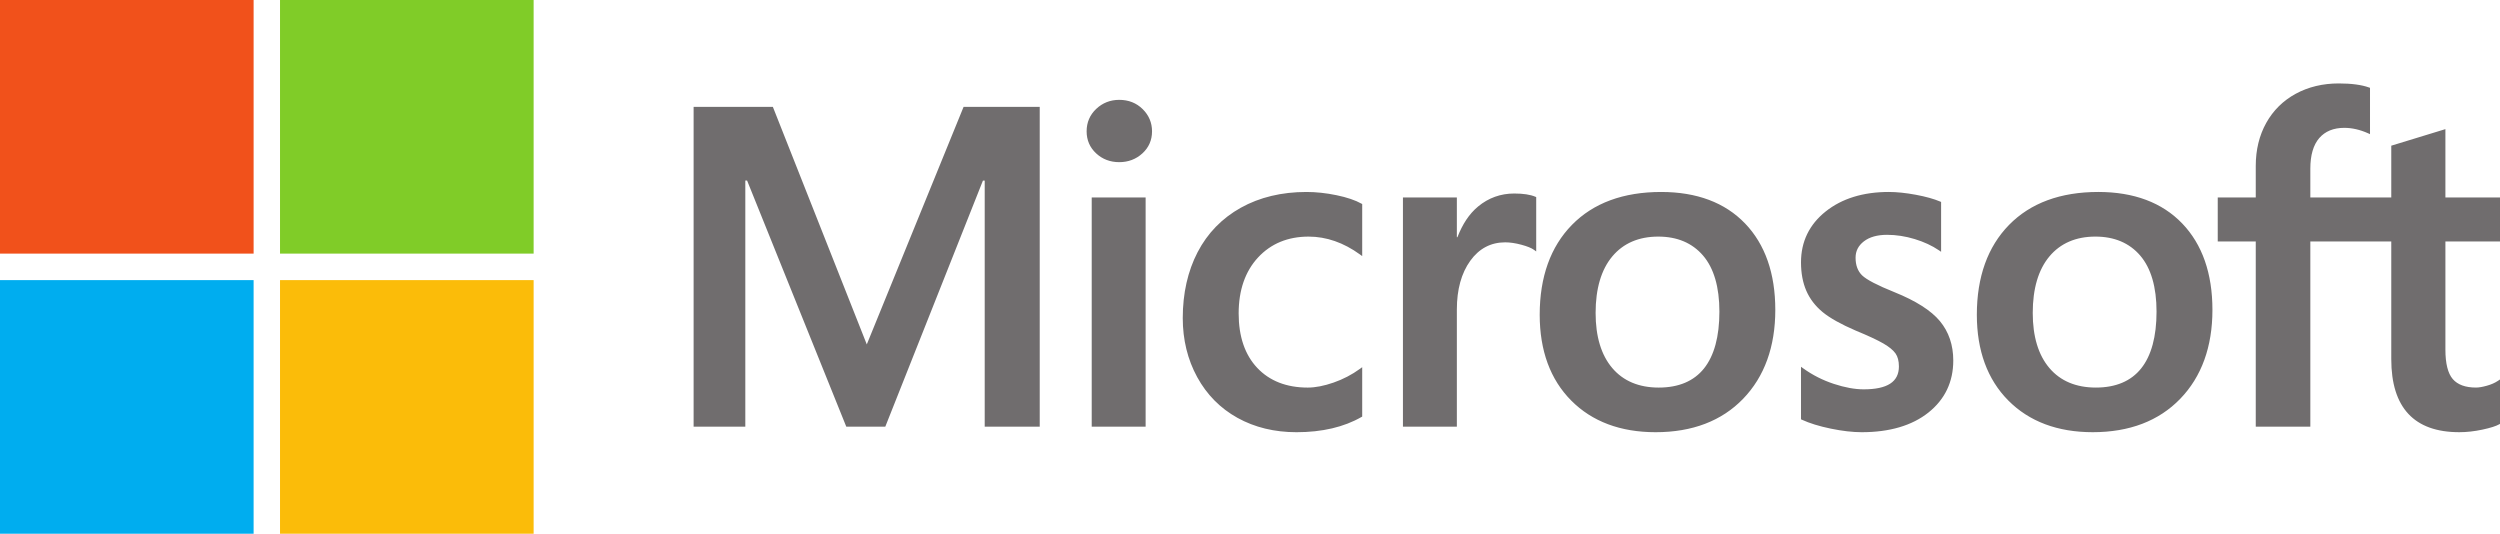
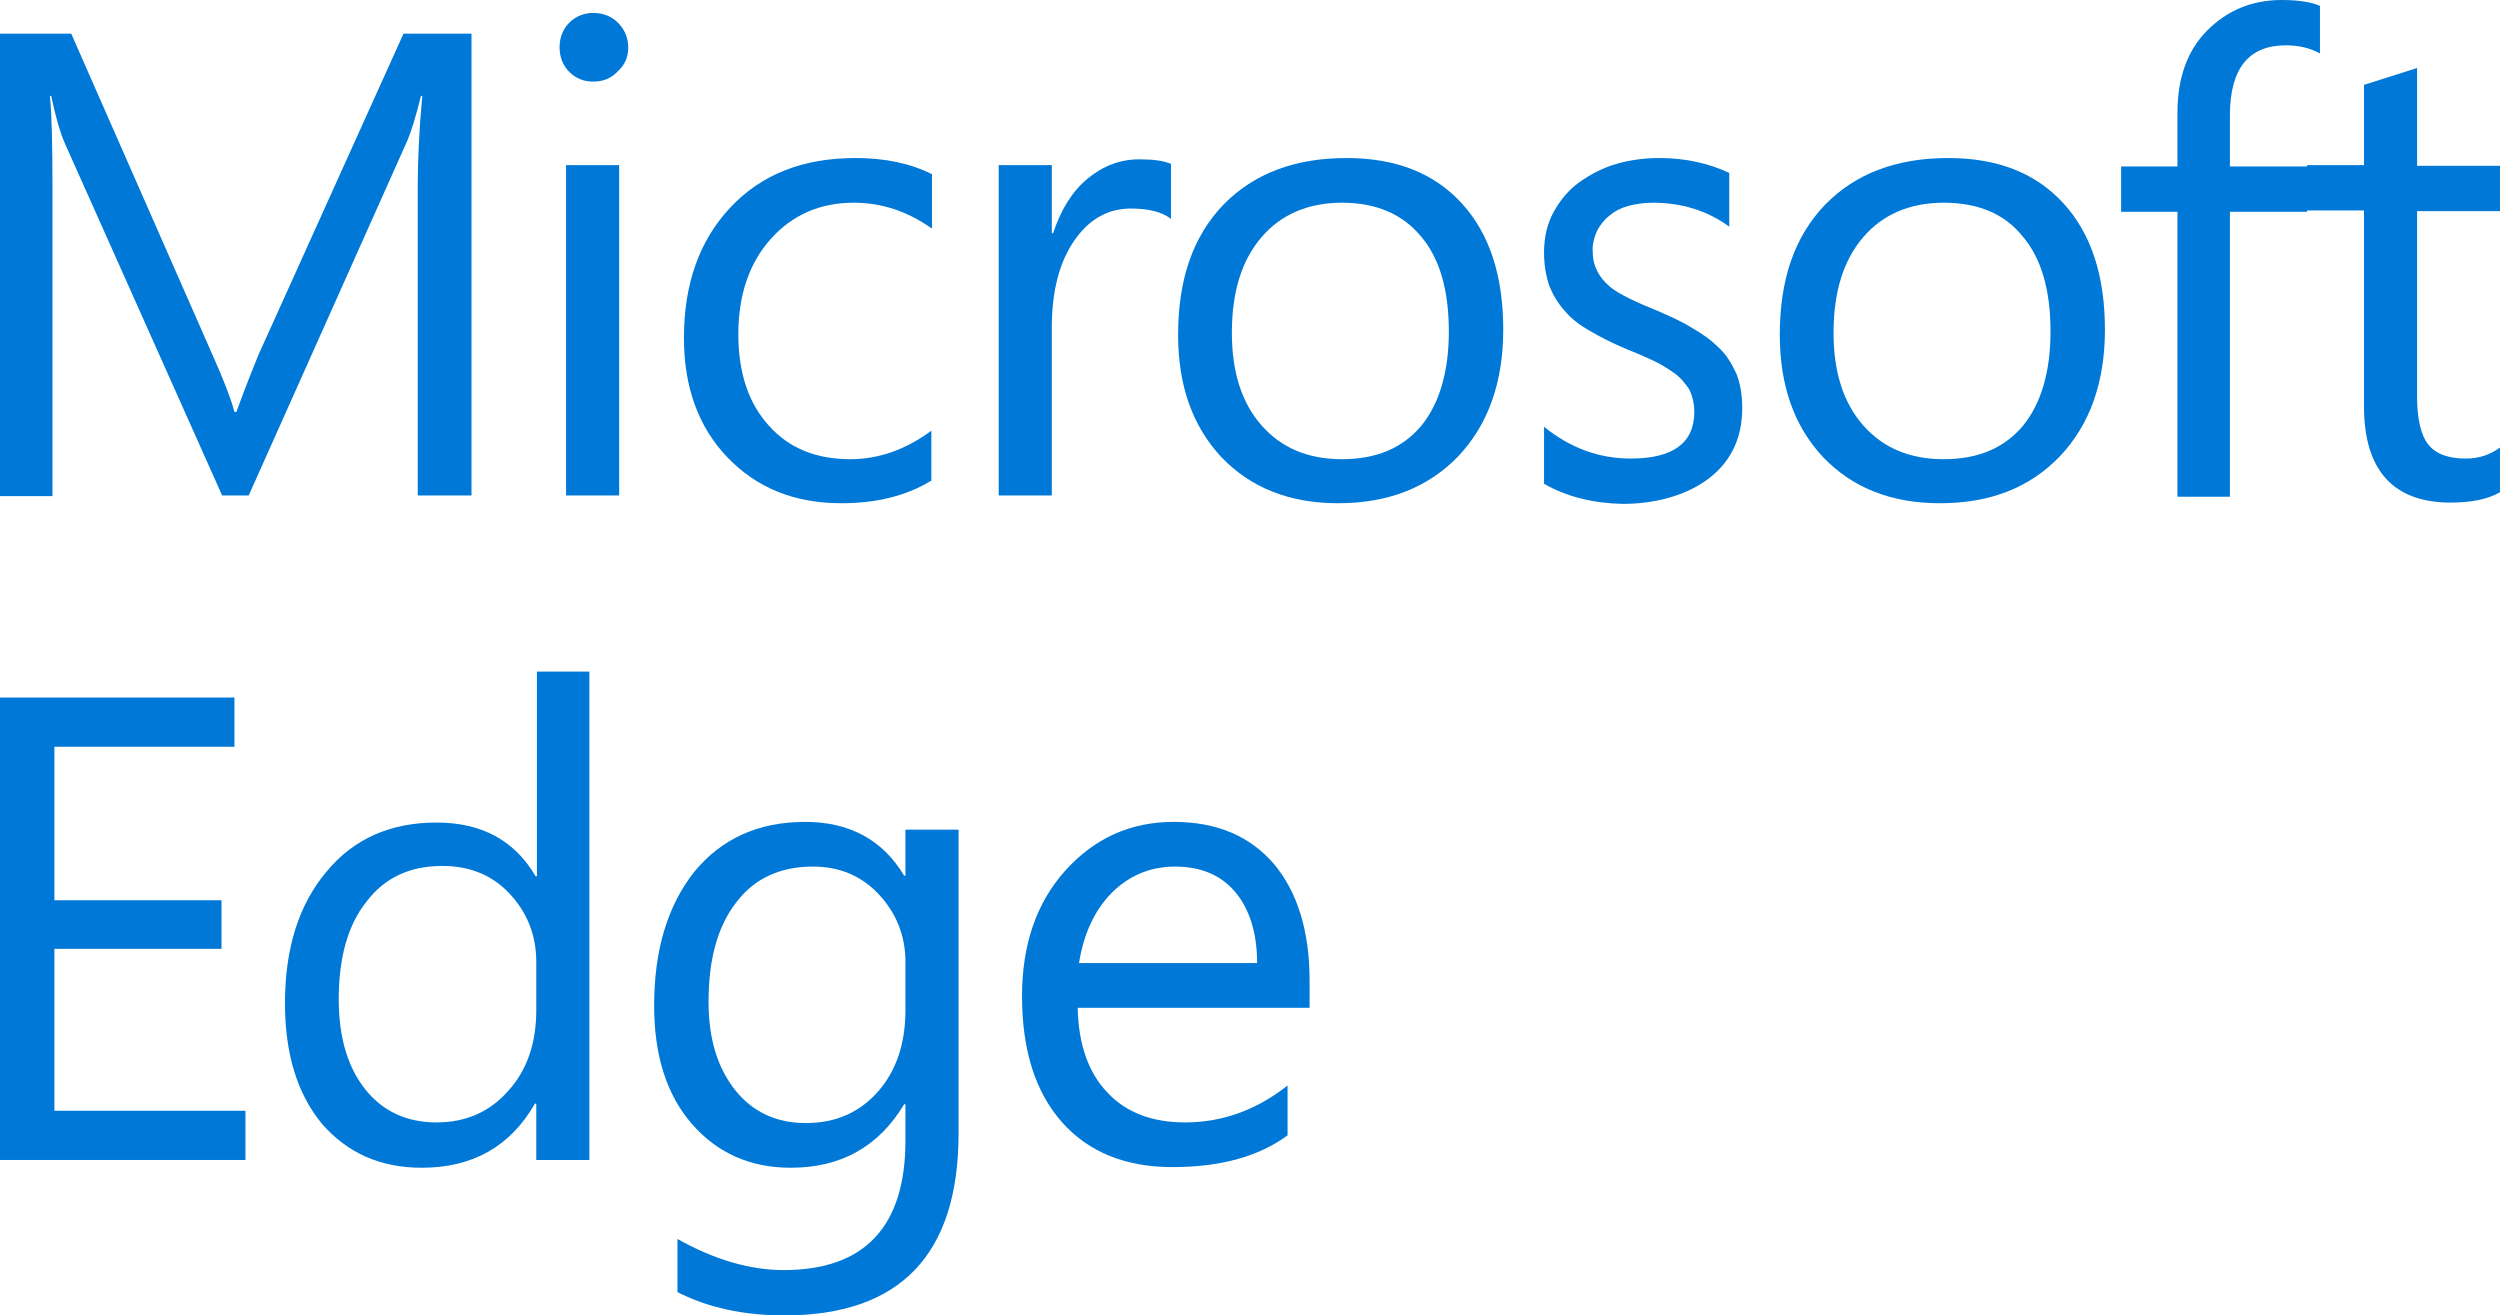
- <svg xmlns="http://www.w3.org/2000/svg" version="1.1" width="1033.745" height="220.695" viewBox="0 0 1033.745 220.695" id="svg5358">
-   <defs id="defs5360" />
-   <path d="m 1033.745,99.838 0,-18.18 -22.576,0 0,-28.264 -0.76,0.234 -21.205,6.487 -0.417,0.128 0,21.415 -33.469,0 0,-11.929 c 0,-5.555 1.242,-9.806 3.69,-12.641 2.431,-2.801 5.909,-4.225 10.342,-4.225 3.189,0 6.49,0.751 9.811,2.232 l 0.833,0.371 0,-19.146 -0.391,-0.144 c -3.099,-1.114 -7.315,-1.675 -12.539,-1.675 -6.585,0 -12.569,1.433 -17.786,4.272 -5.221,2.844 -9.329,6.904 -12.205,12.066 -2.868,5.156 -4.322,11.111 -4.322,17.701 l 0,13.116 -15.72,0 0,18.18 15.72,0 0,76.589 22.567,0 0,-76.589 33.469,0 0,48.671 c 0,20.045 9.455,30.204 28.101,30.204 3.065,0 6.289,-0.36 9.582,-1.064 3.351,-0.721 5.634,-1.442 6.978,-2.212 l 0.297,-0.175 0,-18.349 -0.917,0.608 c -1.225,0.818 -2.75,1.484 -4.539,1.979 -1.796,0.505 -3.296,0.759 -4.457,0.759 -4.369,0 -7.6,-1.177 -9.606,-3.5 -2.027,-2.344 -3.056,-6.444 -3.056,-12.178 l 0,-44.742 22.576,0 z m -167.112,60.422 c -8.191,0 -14.649,-2.716 -19.2,-8.066 -4.579,-5.378 -6.899,-13.044 -6.899,-22.784 0,-10.049 2.32,-17.914 6.901,-23.386 4.554,-5.436 10.95,-8.195 19.014,-8.195 7.825,0 14.054,2.635 18.515,7.836 4.485,5.228 6.76,13.03 6.76,23.196 0,10.291 -2.14,18.196 -6.36,23.484 -4.19,5.249 -10.491,7.915 -18.731,7.915 m 1.005,-80.885 c -15.627,0 -28.04,4.579 -36.889,13.61 -8.844,9.033 -13.329,21.531 -13.329,37.154 0,14.838 4.378,26.773 13.011,35.468 8.634,8.699 20.384,13.105 34.92,13.105 15.149,0 27.314,-4.643 36.16,-13.799 8.845,-9.148 13.326,-21.527 13.326,-36.785 0,-15.07 -4.205,-27.094 -12.502,-35.731 -8.301,-8.641 -19.977,-13.021 -34.697,-13.021 m -86.603,-5e-4 c -10.63,0 -19.422,2.719 -26.14,8.08 -6.758,5.393 -10.185,12.466 -10.185,21.025 0,4.449 0.74,8.401 2.196,11.752 1.465,3.364 3.732,6.324 6.744,8.809 2.99,2.465 7.603,5.048 13.717,7.674 5.139,2.115 8.973,3.905 11.408,5.315 2.38,1.381 4.07,2.771 5.024,4.124 0.926,1.324 1.397,3.135 1.397,5.372 0,6.366 -4.768,9.464 -14.579,9.464 -3.639,0 -7.79,-0.759 -12.338,-2.257 -4.55,-1.496 -8.801,-3.647 -12.634,-6.406 l -0.936,-0.671 0,21.726 0.344,0.16 c 3.194,1.474 7.219,2.716 11.964,3.695 4.736,0.979 9.039,1.478 12.777,1.478 11.535,0 20.824,-2.732 27.601,-8.125 6.821,-5.43 10.279,-12.67 10.279,-21.526 0,-6.388 -1.861,-11.866 -5.53,-16.284 -3.643,-4.383 -9.965,-8.405 -18.785,-11.961 -7.026,-2.82 -11.527,-5.161 -13.384,-6.957 -1.79,-1.736 -2.699,-4.191 -2.699,-7.3 0,-2.756 1.121,-4.964 3.425,-6.753 2.321,-1.798 5.551,-2.711 9.604,-2.711 3.76,0 7.607,0.594 11.432,1.758 3.824,1.164 7.181,2.723 9.985,4.63 l 0.921,0.63 0,-20.61 -0.354,-0.152 c -2.586,-1.109 -5.996,-2.058 -10.137,-2.828 -4.125,-0.762 -7.866,-1.149 -11.119,-1.149 m -95.157,80.885 c -8.189,0 -14.649,-2.716 -19.199,-8.066 -4.58,-5.378 -6.896,-13.041 -6.896,-22.784 0,-10.049 2.319,-17.914 6.901,-23.386 4.55,-5.436 10.945,-8.195 19.012,-8.195 7.822,0 14.051,2.635 18.514,7.836 4.485,5.228 6.76,13.03 6.76,23.196 0,10.291 -2.141,18.196 -6.361,23.484 -4.19,5.249 -10.489,7.915 -18.731,7.915 m 1.008,-80.885 c -15.631,0 -28.044,4.579 -36.889,13.61 -8.844,9.033 -13.331,21.531 -13.331,37.154 0,14.844 4.38,26.773 13.014,35.468 8.634,8.699 20.383,13.105 34.92,13.105 15.145,0 27.314,-4.643 36.16,-13.799 8.842,-9.148 13.326,-21.527 13.326,-36.785 0,-15.07 -4.206,-27.094 -12.505,-35.731 -8.304,-8.641 -19.977,-13.021 -34.695,-13.021 m -84.477,18.695 0,-16.411 -22.293,0 0,94.766 22.293,0 0,-48.476 c 0,-8.244 1.869,-15.015 5.556,-20.13 3.641,-5.054 8.494,-7.615 14.418,-7.615 2.007,0 4.261,0.331 6.702,0.986 2.416,0.651 4.166,1.357 5.199,2.101 l 0.936,0.679 0,-22.474 -0.361,-0.155 c -2.076,-0.882 -5.013,-1.327 -8.729,-1.327 -5.601,0 -10.615,1.8 -14.909,5.344 -3.769,3.115 -6.494,7.386 -8.576,12.713 l -0.236,0 z m -62.213,-18.695 c -10.226,0 -19.349,2.194 -27.109,6.516 -7.775,4.332 -13.787,10.519 -17.879,18.385 -4.072,7.848 -6.14,17.014 -6.14,27.235 0,8.954 2.005,17.171 5.968,24.413 3.965,7.254 9.578,12.929 16.681,16.865 7.094,3.931 15.293,5.925 24.37,5.925 10.594,0 19.639,-2.119 26.891,-6.295 l 0.292,-0.169 0,-20.422 -0.936,0.684 c -3.285,2.393 -6.956,4.303 -10.906,5.679 -3.94,1.375 -7.532,2.07 -10.681,2.07 -8.748,0 -15.769,-2.737 -20.866,-8.133 -5.109,-5.404 -7.699,-12.99 -7.699,-22.538 0,-9.607 2.701,-17.389 8.025,-23.131 5.306,-5.725 12.341,-8.629 20.907,-8.629 7.327,0 14.467,2.481 21.223,7.381 l 0.934,0.679 0,-21.519 -0.301,-0.17 c -2.542,-1.423 -6.009,-2.598 -10.314,-3.489 -4.285,-0.889 -8.476,-1.337 -12.46,-1.337 m -66.481,2.284 -22.293,0 0,94.766 22.293,0 0,-94.766 z M 462.796,41.288 c -3.669,0 -6.869,1.249 -9.498,3.724 -2.64,2.482 -3.98,5.607 -3.98,9.295 0,3.63 1.324,6.697 3.938,9.114 2.598,2.409 5.808,3.63 9.54,3.63 3.731,0 6.954,-1.221 9.582,-3.626 2.646,-2.42 3.987,-5.487 3.987,-9.117 0,-3.559 -1.305,-6.652 -3.879,-9.195 -2.57,-2.538 -5.831,-3.824 -9.691,-3.824 m -55.62,33.38 0,101.757 22.75,0 0,-132.235 -31.486,0 -40.023,98.22 -38.839,-98.22 -32.769,0 0,132.235 21.379,0 0,-101.767 0.735,0 41.013,101.767 16.134,0 40.373,-101.757 0.734,0 z" id="path5056" style="fill:#706d6e;fill-opacity:1;fill-rule:nonzero;stroke:none" />
-   <path d="M 104.868,104.868 0,104.868 0,0 l 104.868,0 0,104.868 z" id="path5058" style="fill:#f1511b;fill-opacity:1;fill-rule:nonzero;stroke:none" />
-   <path d="m 220.654,104.868 -104.866,0 0,-104.868 104.866,0 0,104.868 z" id="path5060" style="fill:#80cc28;fill-opacity:1;fill-rule:nonzero;stroke:none" />
-   <path d="m 104.865,220.695 -104.865,0 0,-104.868 104.865,0 0,104.868 z" id="path5062" style="fill:#00adef;fill-opacity:1;fill-rule:nonzero;stroke:none" />
-   <path d="m 220.654,220.695 -104.866,0 0,-104.868 104.866,0 0,104.868 z" id="path5064" style="fill:#fbbc09;fill-opacity:1;fill-rule:nonzero;stroke:none" />
+ <svg xmlns="http://www.w3.org/2000/svg" version="1.1" id="Ebene_1" x="0px" y="0px" width="386px" height="203px" viewBox="0 0 386 203" style="enable-background:new 0 0 386 203;" xml:space="preserve">
+   <style type="text/css">
+ 	.st0{fill:#0078D7;}
+ </style>
+   <g>
+     <g>
+       <path class="st0" d="M72.8,76.5h-8.3V28.7c0-3.8,0.2-8.4,0.7-13.9h-0.2c-0.8,3.2-1.5,5.5-2.1,6.9L38.4,76.5h-4.1L10,22.1    c-0.7-1.6-1.4-4-2.1-7.3H7.7c0.3,2.9,0.4,7.5,0.4,14v47.8H0V5.2h11l21.9,49.8c1.7,3.8,2.8,6.7,3.3,8.6h0.3    c1.4-3.9,2.6-6.8,3.4-8.8L62.3,5.2h10.5V76.5z" />
+       <path class="st0" d="M91.6,12.6c-1.5,0-2.7-0.5-3.7-1.5c-1-1-1.5-2.3-1.5-3.8c0-1.5,0.5-2.8,1.5-3.8c1-1,2.3-1.5,3.7-1.5    c1.5,0,2.8,0.5,3.8,1.5c1,1,1.6,2.3,1.6,3.8c0,1.5-0.5,2.7-1.6,3.7C94.4,12.1,93.1,12.6,91.6,12.6z M95.6,76.5h-8.2v-51h8.2V76.5z    " />
+       <path class="st0" d="M143.8,74.2c-3.9,2.4-8.6,3.5-13.9,3.5c-7.3,0-13.1-2.4-17.6-7.1c-4.5-4.7-6.7-10.9-6.7-18.4    c0-8.4,2.4-15.1,7.2-20.2c4.8-5.1,11.2-7.6,19.3-7.6c4.5,0,8.4,0.8,11.8,2.5v8.4c-3.8-2.7-7.8-4-12.1-4c-5.2,0-9.5,1.9-12.8,5.6    c-3.3,3.7-5,8.6-5,14.7c0,6,1.6,10.7,4.7,14.1c3.1,3.5,7.3,5.2,12.6,5.2c4.4,0,8.6-1.5,12.5-4.4V74.2z" />
+       <path class="st0" d="M180.8,33.8c-1.4-1.1-3.5-1.6-6.2-1.6c-3.5,0-6.4,1.6-8.7,4.9c-2.3,3.3-3.5,7.8-3.5,13.4v26h-8.2v-51h8.2    v10.5h0.2c1.2-3.6,2.9-6.4,5.3-8.4c2.4-2,5.1-3,8-3c2.1,0,3.7,0.2,4.9,0.7V33.8z" />
+       <path class="st0" d="M206.6,77.7c-7.5,0-13.5-2.4-18-7.1c-4.5-4.8-6.7-11.1-6.7-18.9c0-8.6,2.3-15.2,7-20.1c4.7-4.8,11-7.2,19-7.2    c7.6,0,13.5,2.3,17.8,7c4.3,4.7,6.4,11.2,6.4,19.5c0,8.1-2.3,14.6-6.9,19.5C220.5,75.3,214.3,77.7,206.6,77.7z M207.2,31.3    c-5.2,0-9.4,1.8-12.4,5.3c-3.1,3.6-4.6,8.5-4.6,14.8c0,6,1.5,10.8,4.6,14.3c3.1,3.5,7.2,5.2,12.4,5.2c5.3,0,9.3-1.7,12.2-5.1    c2.8-3.4,4.3-8.3,4.3-14.6c0-6.4-1.4-11.3-4.3-14.7C216.5,33,212.4,31.3,207.2,31.3z" />
+       <path class="st0" d="M238.4,74.7v-8.8c4.1,3.3,8.5,4.9,13.4,4.9c6.5,0,9.8-2.4,9.8-7.2c0-1.4-0.3-2.5-0.8-3.5    c-0.6-0.9-1.3-1.8-2.3-2.5c-1-0.7-2.1-1.4-3.4-2c-1.3-0.6-2.7-1.2-4.2-1.8c-2.1-0.9-3.9-1.8-5.4-2.7c-1.6-0.9-2.9-1.9-3.9-3.1    c-1-1.1-1.8-2.4-2.4-3.9c-0.5-1.5-0.8-3.2-0.8-5.1c0-2.4,0.5-4.5,1.5-6.3c1-1.8,2.3-3.4,4-4.6c1.7-1.2,3.6-2.2,5.7-2.8    c2.1-0.6,4.3-0.9,6.6-0.9c4,0,7.6,0.8,10.8,2.3v8.3c-3.4-2.5-7.4-3.7-11.8-3.7c-1.4,0-2.7,0.2-3.8,0.5c-1.1,0.3-2.1,0.8-2.9,1.5    c-0.8,0.6-1.4,1.4-1.9,2.3c-0.4,0.9-0.7,1.9-0.7,2.9c0,1.3,0.2,2.4,0.7,3.3c0.4,0.9,1.1,1.7,1.9,2.4c0.8,0.7,1.9,1.3,3.1,1.9    c1.2,0.6,2.6,1.2,4.1,1.8c2.1,0.9,3.9,1.7,5.5,2.7c1.6,0.9,3,1.9,4.2,3.1c1.2,1.1,2,2.5,2.7,4c0.6,1.5,0.9,3.3,0.9,5.3    c0,2.5-0.5,4.7-1.5,6.6c-1,1.9-2.4,3.4-4.1,4.6c-1.7,1.2-3.7,2.1-5.9,2.7c-2.2,0.6-4.5,0.9-7,0.9C246,77.7,241.9,76.7,238.4,74.7z    " />
+       <path class="st0" d="M299.5,77.7c-7.5,0-13.5-2.4-18-7.1c-4.5-4.8-6.7-11.1-6.7-18.9c0-8.6,2.3-15.2,7-20.1c4.7-4.8,11-7.2,19-7.2    c7.6,0,13.5,2.3,17.8,7c4.3,4.7,6.4,11.2,6.4,19.5c0,8.1-2.3,14.6-6.9,19.5C313.4,75.3,307.3,77.7,299.5,77.7z M300.1,31.3    c-5.2,0-9.4,1.8-12.4,5.3c-3.1,3.6-4.6,8.5-4.6,14.8c0,6,1.5,10.8,4.6,14.3c3.1,3.5,7.2,5.2,12.4,5.2c5.3,0,9.3-1.7,12.2-5.1    c2.8-3.4,4.3-8.3,4.3-14.6c0-6.4-1.4-11.3-4.3-14.7C309.5,33,305.4,31.3,300.1,31.3z" />
+       <path class="st0" d="M358.3,8.3c-1.6-0.9-3.4-1.3-5.4-1.3c-5.7,0-8.6,3.6-8.6,10.8v7.9h11.9v7h-11.9v44h-8.1v-44h-8.7v-7h8.7v-8.3    c0-5.3,1.5-9.6,4.6-12.7c3.1-3.1,6.9-4.7,11.5-4.7c2.5,0,4.5,0.3,5.9,0.9V8.3z" />
+       <path class="st0" d="M386,76c-1.9,1.1-4.5,1.6-7.6,1.6c-8.9,0-13.4-5-13.4-14.9V32.5h-8.8v-7h8.8V13.1l8.2-2.6v15.1H386v7h-12.8    v28.7c0,3.4,0.6,5.9,1.7,7.3c1.2,1.5,3.1,2.2,5.8,2.2c2.1,0,3.8-0.6,5.3-1.7V76z" />
+     </g>
+     <g>
+       <path class="st0" d="M37.8,179.1H0v-71.4h36.2v7.6H8.4V139h25.8v7.5H8.4v25h29.5V179.1z" />
+       <path class="st0" d="M91,179.1h-8.2v-8.7h-0.2c-3.8,6.6-9.6,9.9-17.5,9.9c-6.4,0-11.5-2.3-15.4-6.8c-3.8-4.6-5.7-10.8-5.7-18.6    c0-8.4,2.1-15.2,6.4-20.3c4.2-5.1,9.9-7.6,17-7.6c7,0,12.1,2.8,15.3,8.3h0.2v-31.6H91V179.1z M82.8,156v-7.5    c0-4.1-1.4-7.6-4.1-10.5c-2.7-2.9-6.2-4.3-10.4-4.3c-5,0-8.9,1.8-11.7,5.5c-2.9,3.6-4.3,8.7-4.3,15.1c0,5.9,1.4,10.5,4.1,13.9    c2.7,3.4,6.4,5.1,11,5.1c4.5,0,8.2-1.6,11.1-4.9C81.4,165.2,82.8,161,82.8,156z" />
+       <path class="st0" d="M148,175c0,18.7-9,28.1-26.9,28.1c-6.3,0-11.8-1.2-16.5-3.6v-8.2c5.7,3.2,11.2,4.8,16.4,4.8    c12.5,0,18.8-6.7,18.8-20v-5.6h-0.2c-3.9,6.5-9.7,9.8-17.5,9.8c-6.3,0-11.4-2.3-15.3-6.8c-3.9-4.5-5.8-10.6-5.8-18.2    c0-8.7,2.1-15.5,6.2-20.7c4.2-5.1,9.9-7.7,17.1-7.7c6.9,0,12,2.8,15.3,8.3h0.2v-7.1h8.2V175z M139.8,156v-7.5    c0-4-1.4-7.5-4.1-10.4c-2.7-2.9-6.1-4.3-10.2-4.3c-5,0-9,1.8-11.8,5.5c-2.9,3.7-4.3,8.8-4.3,15.4c0,5.7,1.4,10.2,4.1,13.6    c2.7,3.4,6.4,5.1,10.9,5.1c4.6,0,8.3-1.6,11.2-4.9C138.4,165.3,139.8,161.1,139.8,156z" />
+       <path class="st0" d="M202.4,155.6h-36c0.1,5.7,1.7,10.1,4.6,13.1c2.9,3.1,6.9,4.6,12,4.6c5.7,0,11-1.9,15.8-5.7v7.7    c-4.5,3.3-10.4,4.9-17.8,4.9c-7.2,0-12.9-2.3-17-6.9c-4.1-4.6-6.2-11.1-6.2-19.5c0-7.9,2.2-14.4,6.7-19.4c4.5-5,10.1-7.5,16.7-7.5    c6.7,0,11.8,2.2,15.5,6.5c3.6,4.3,5.5,10.3,5.5,18V155.6z M194.1,148.7c0-4.7-1.2-8.4-3.4-11c-2.2-2.6-5.3-3.9-9.3-3.9    c-3.8,0-7.1,1.4-9.8,4.1c-2.7,2.8-4.3,6.4-5,10.8H194.1z" />
+     </g>
+   </g>
</svg>
